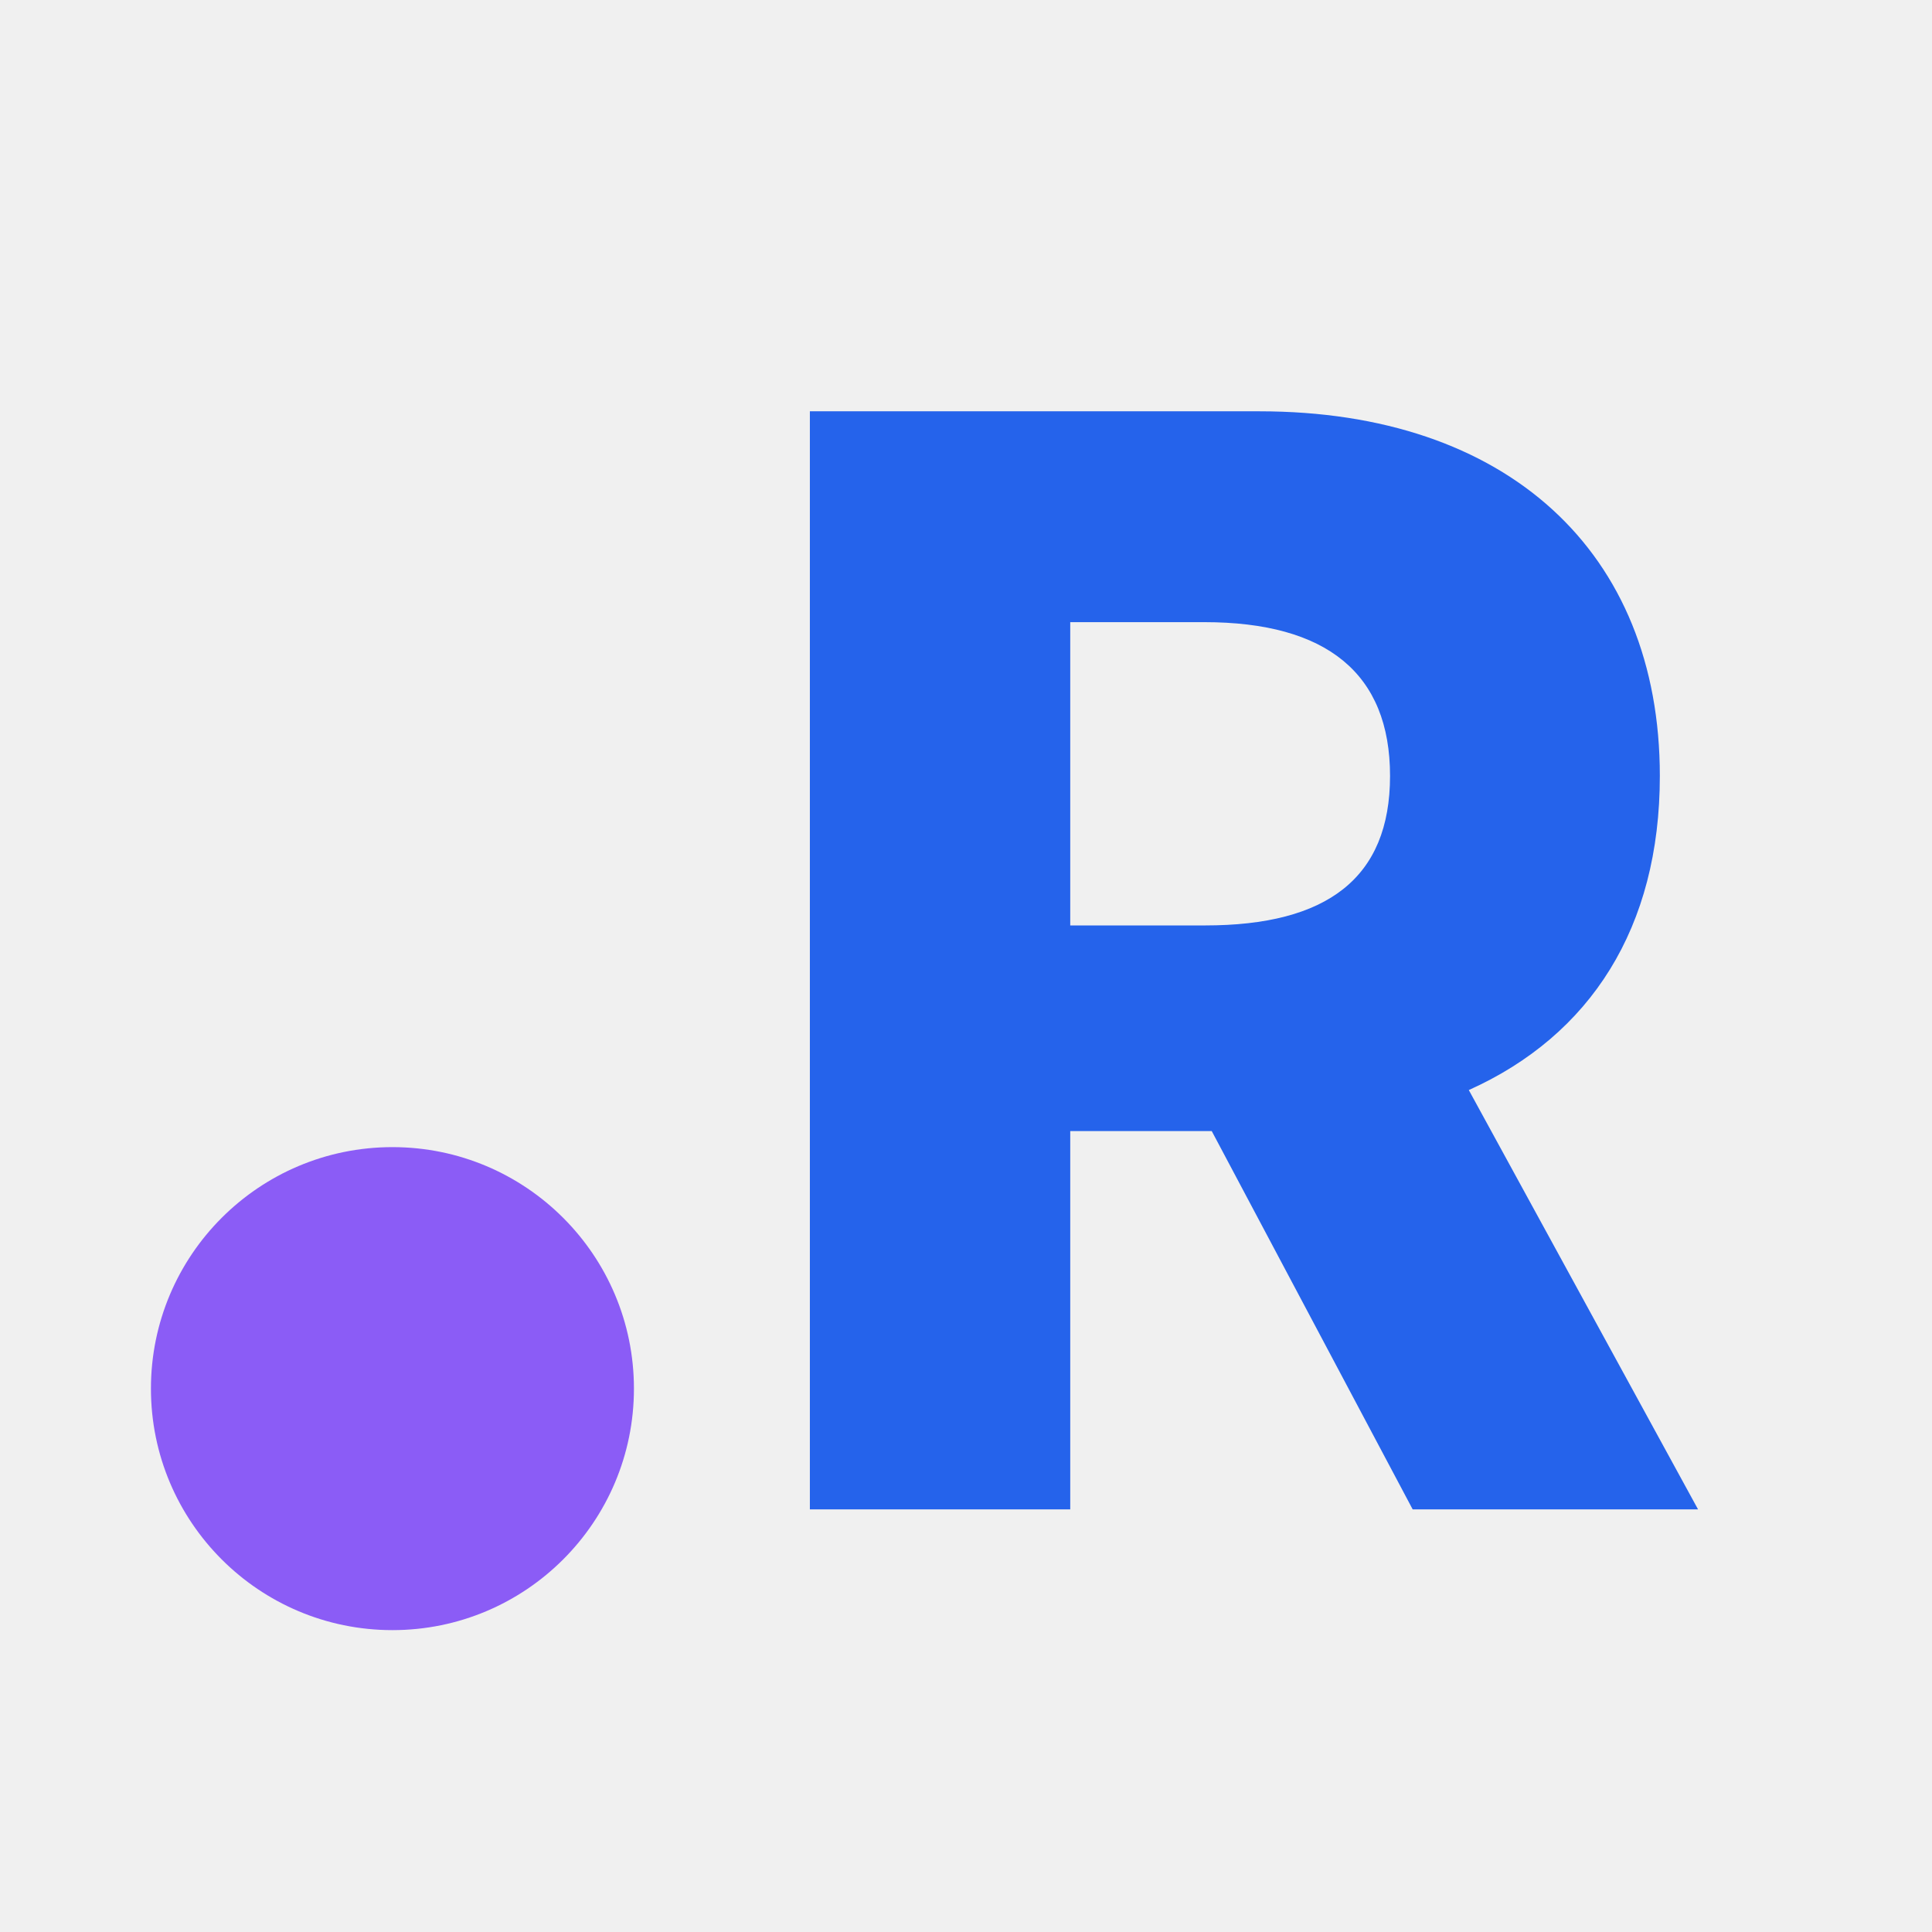
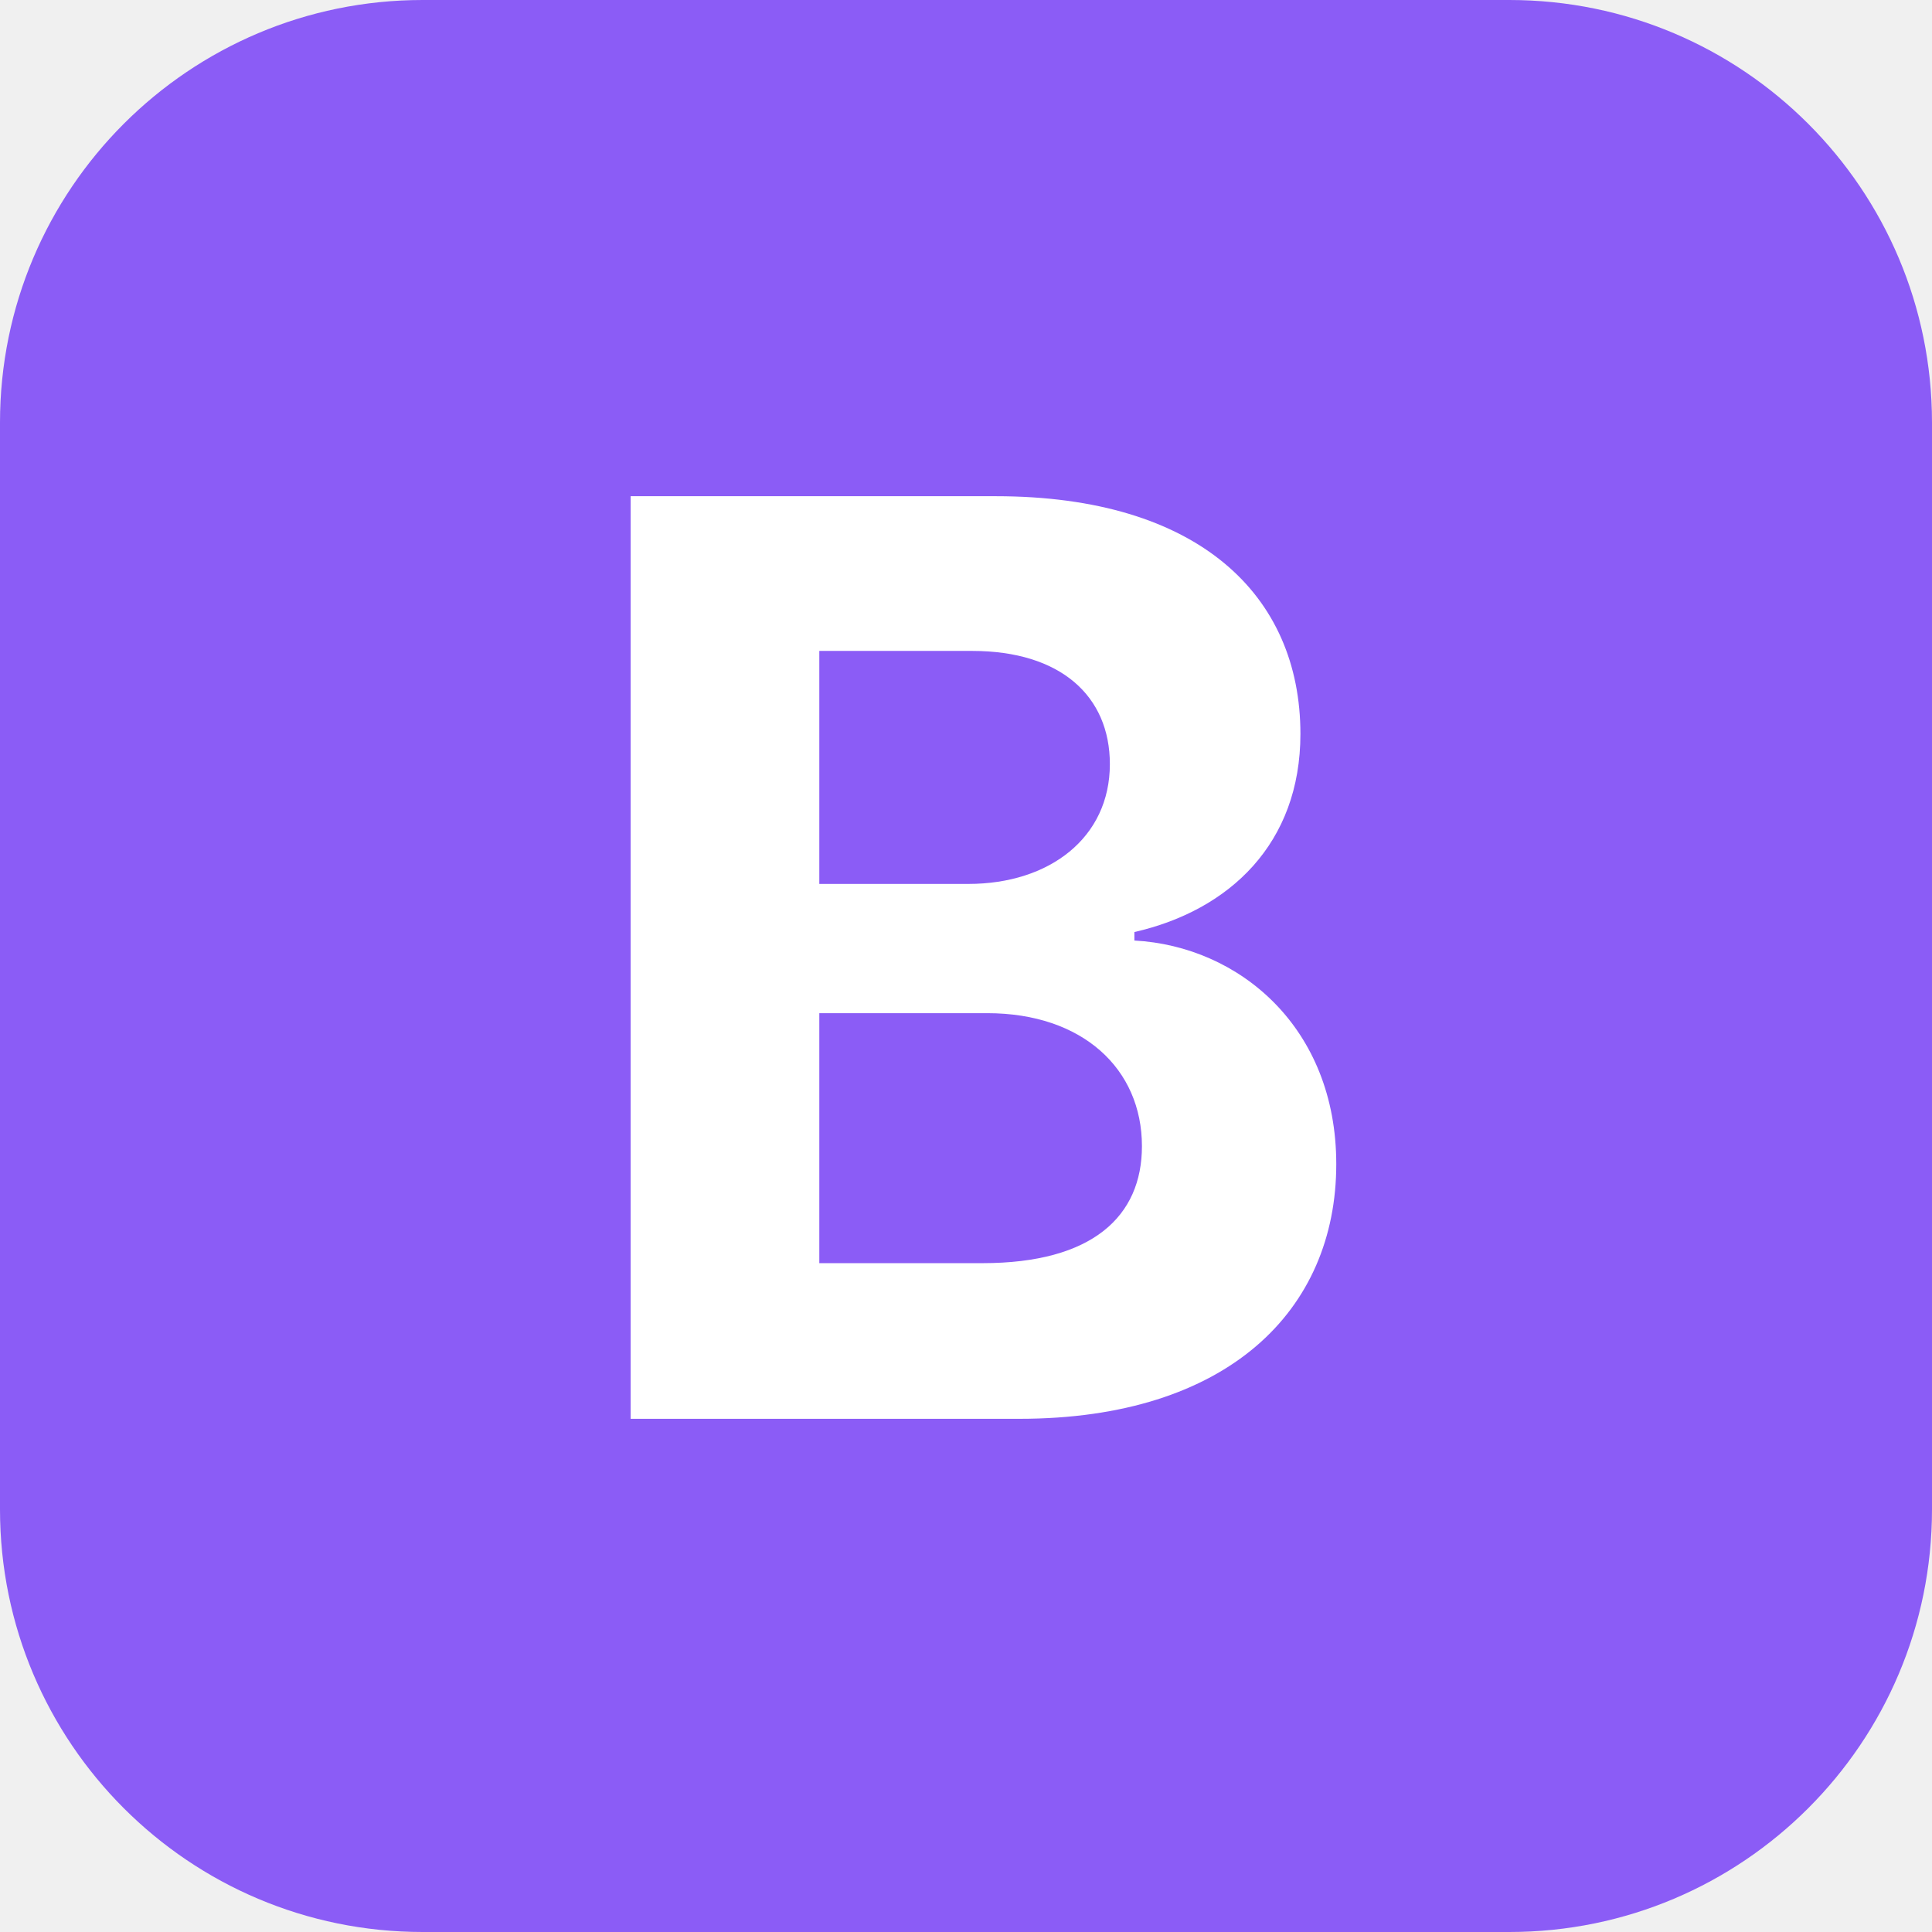
- <svg xmlns="http://www.w3.org/2000/svg" viewBox="0 0 64 64">
-   <circle cx="13" cy="46" r="8" fill="#8B5CF6" />
-   <text x="24" y="50" font-family="Inter, -apple-system, system-ui, sans-serif" font-weight="800" font-size="50" fill="#2563EB" letter-spacing="-2">R</text>
+ <svg xmlns="http://www.w3.org/2000/svg" viewBox="0 0 32 32" width="32" height="32">
+   <rect width="32" height="32" rx="7" fill="#8b5cf6" />
+   <text x="16" y="23.5" font-family="Inter, system-ui, -apple-system, BlinkMacSystemFont, 'Segoe UI', sans-serif" font-size="21" font-weight="700" text-anchor="middle" fill="white" letter-spacing="-0.5">B</text>
</svg>
